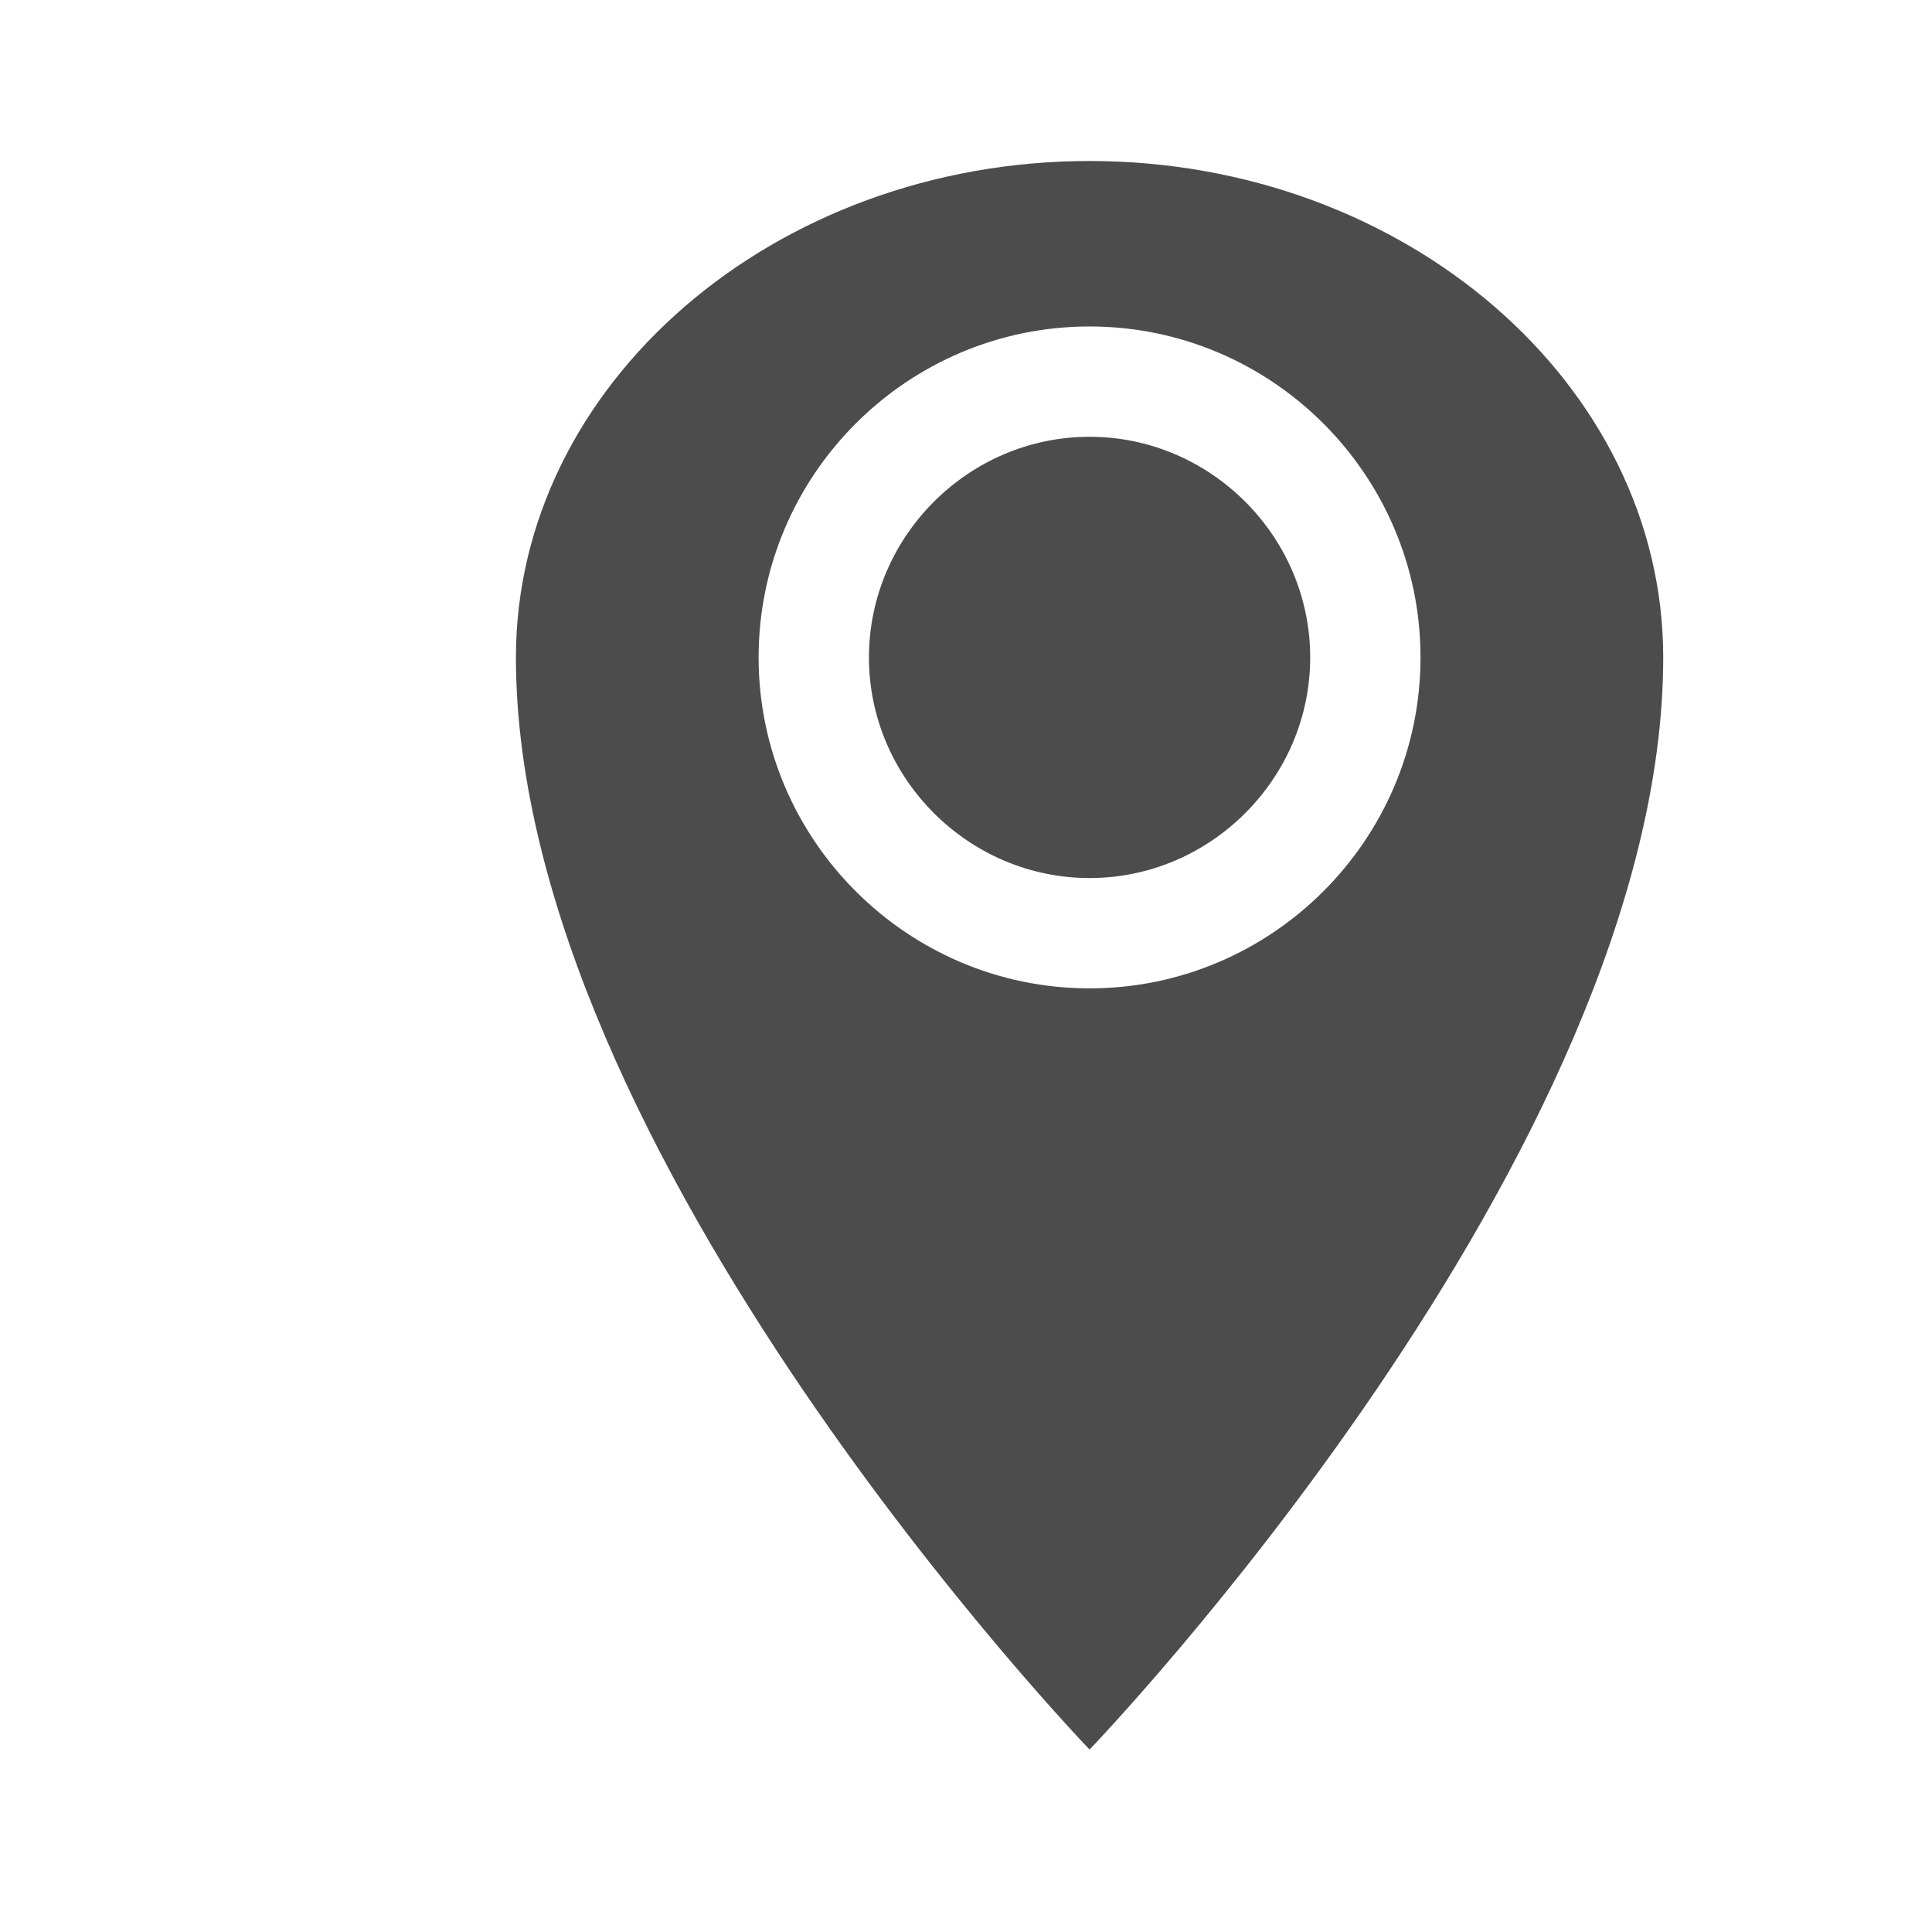
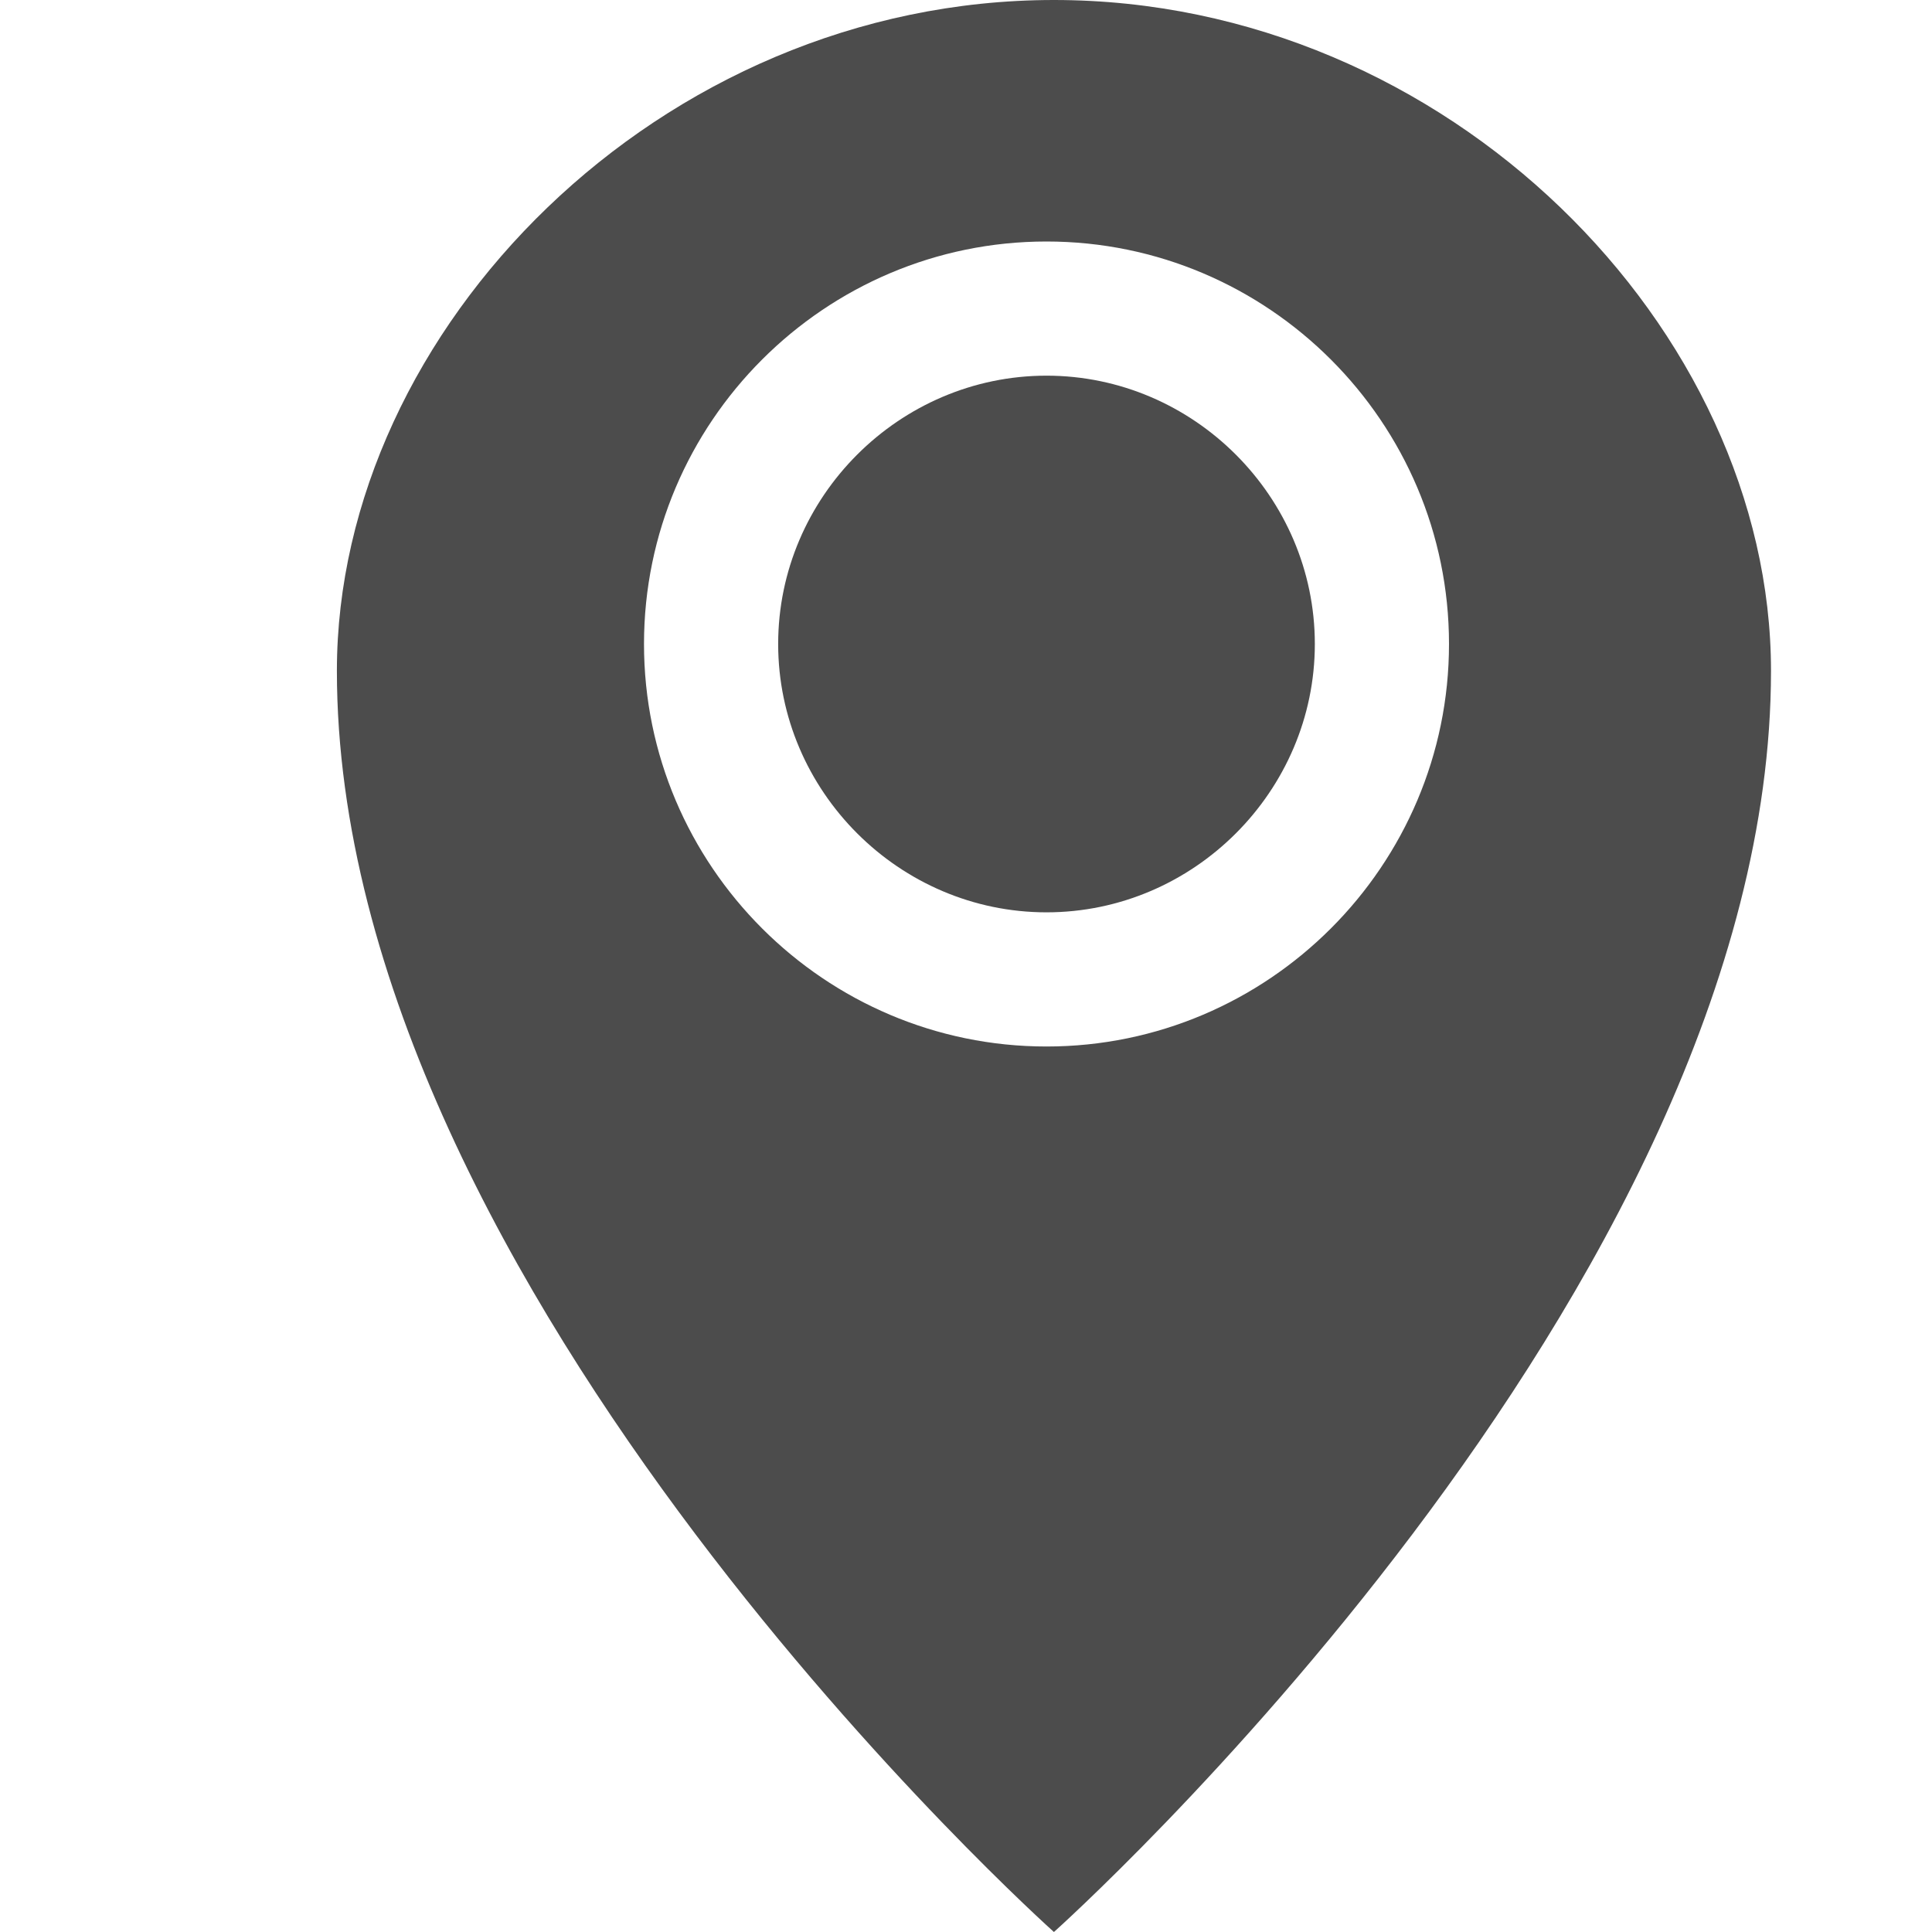
- <svg xmlns="http://www.w3.org/2000/svg" version="1.1" id="图层_1" x="0px" y="0px" width="90px" height="90px" viewBox="0 0 90 90" enable-background="new 0 0 90 90" xml:space="preserve">
+ <svg xmlns="http://www.w3.org/2000/svg" version="1.1" id="图层_1" x="0px" y="0px" width="72px" height="72px" viewBox="0 0 72 72" enable-background="new 0 0 72 72" xml:space="preserve">
  <g>
-     <path opacity="0.7" fill-rule="evenodd" clip-rule="evenodd" d="M50.756,7.5c-14.697,0-26.722,10.406-26.722,23.125   c0,23.125,26.722,50.875,26.722,50.875s26.723-27.75,26.723-50.875C77.479,17.906,65.453,7.5,50.756,7.5z M50.756,46.042   c-8.495,0-15.417-6.924-15.417-15.417c0-8.495,6.921-15.417,15.417-15.417c8.496,0,15.417,6.922,15.417,15.417   C66.173,39.118,59.251,46.042,50.756,46.042z" />
-     <path opacity="0.7" fill-rule="evenodd" clip-rule="evenodd" d="M50.757,20.347c-5.637,0-10.278,4.641-10.278,10.279   c0,5.637,4.642,10.277,10.278,10.277c5.635,0,10.277-4.64,10.277-10.277C61.034,24.988,56.392,20.347,50.757,20.347z" />
+     <path opacity="0.7" fill-rule="evenodd" clip-rule="evenodd" d="M39.277,0C24.58,0,12.555,12.281,12.555,25   c0,23.125,26.722,47,26.722,47S66,48.125,66,25C66,12.281,53.975,0,39.277,0z M39,39c-8.266,0-15-6.737-15-15   c0-8.265,6.734-15,15-15s15,6.735,15,15C54,32.263,47.266,39,39,39z" />
+     <path opacity="0.7" fill-rule="evenodd" clip-rule="evenodd" d="M39.001,14C33.517,14,29,18.515,29,24c0,5.485,4.517,10,10.001,10   C44.484,34,49,29.485,49,24C49,18.515,44.484,14,39.001,14z" />
  </g>
</svg>
